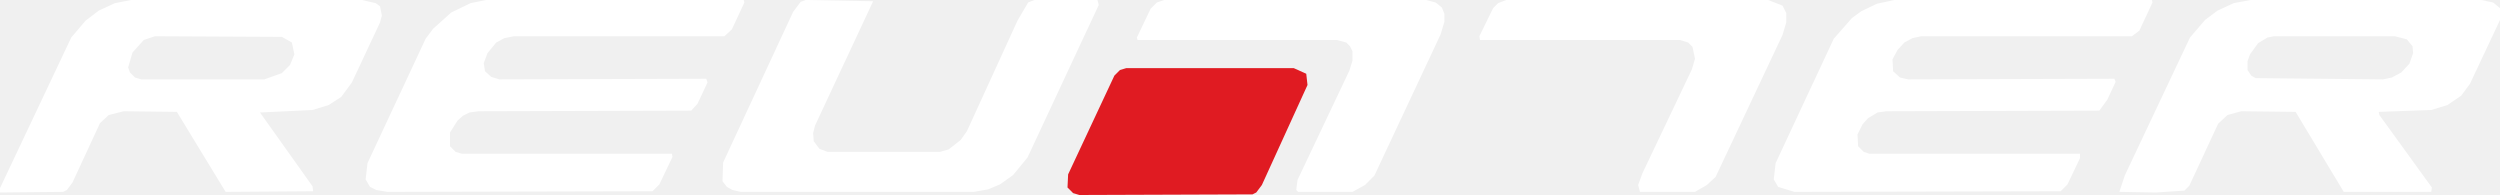
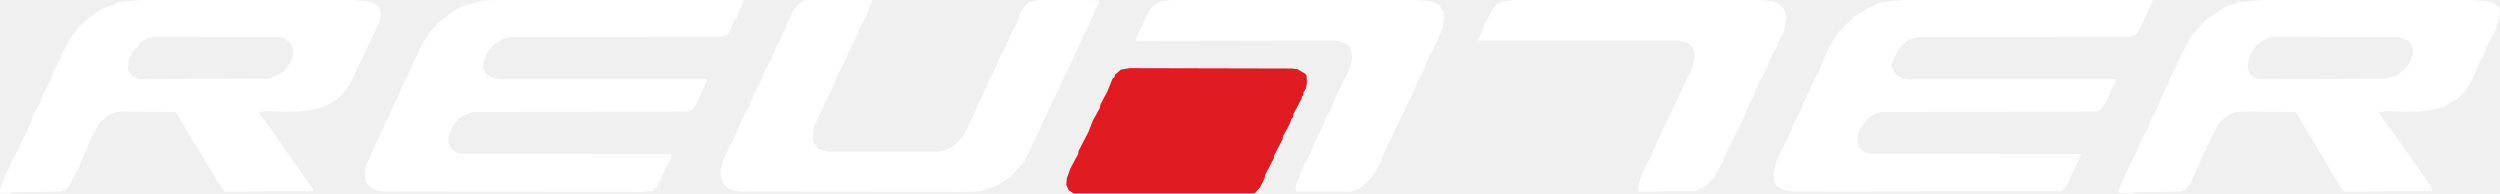
- <svg xmlns="http://www.w3.org/2000/svg" viewBox="0 0 1000.0 78.0" width="1000.0" height="78.0" role="img" aria-label="Smartrepair Reutter">
-   <g transform="translate(-0.00 -18.00)">
-     <path fill="#FFFFFF" fill-rule="evenodd" d="M52.5,18.0 L46.0,19.25 L39.5,22.25 L34.25,26.25 L28.5,33.0 L0.0,93.25 L0.0,95.0 L25.25,94.75 L26.75,94.0 L29.0,91.0 L40.0,67.25 L43.5,64.0 L49.5,62.5 L70.75,62.75 L90.25,94.75 L125.25,94.5 L125.0,92.5 L104.0,63.0 L125.0,62.0 L131.5,60.0 L136.5,56.75 L140.75,51.0 L152.0,27.0 L152.75,24.25 L152.0,20.5 L150.25,19.25 L144.75,18.0ZM194.5,18.0 L188.25,19.25 L180.5,23.0 L173.25,29.5 L170.25,33.5 L147.0,83.25 L146.25,89.75 L148.0,92.75 L150.5,94.0 L155.0,94.75 L261.0,94.5 L263.75,91.75 L269.0,80.75 L268.75,79.5 L184.75,79.5 L182.25,78.75 L180.0,76.5 L180.0,71.0 L183.0,66.25 L185.25,64.25 L187.75,63.0 L191.5,62.5 L276.5,62.25 L279.0,59.5 L283.0,51.0 L282.5,49.5 L199.75,49.75 L196.5,48.75 L194.0,46.5 L193.5,43.25 L195.0,39.25 L198.5,35.0 L201.75,33.25 L205.5,32.5 L289.75,32.5 L292.75,29.75 L297.75,19.0 L297.5,18.0ZM322.25,18.0 L320.25,18.75 L317.25,22.75 L289.25,83.0 L289.0,90.5 L290.75,92.75 L293.0,94.0 L296.25,94.75 L389.5,94.75 L395.25,93.75 L400.0,91.75 L405.25,88.0 L411.0,81.0 L439.5,20.0 L439.0,18.0 L413.75,18.0 L411.25,19.0 L407.0,26.25 L386.75,70.5 L384.25,74.0 L379.5,77.75 L376.0,78.75 L331.0,78.75 L327.75,77.5 L325.5,74.5 L325.25,71.25 L326.0,68.25 L349.25,18.5ZM465.75,18.0 L462.75,19.0 L460.25,21.5 L454.75,33.0 L455.0,34.0 L534.75,34.0 L538.5,35.0 L540.0,36.5 L541.0,38.5 L541.0,42.25 L539.75,46.25 L519.0,90.0 L518.5,94.0 L519.25,94.75 L541.0,94.75 L546.0,92.0 L549.75,88.25 L576.25,31.75 L577.75,26.75 L577.75,23.5 L576.75,21.0 L574.25,19.0 L570.5,18.0ZM602.5,18.0 L599.25,19.25 L597.25,21.25 L591.75,32.5 L592.0,34.0 L672.0,34.0 L675.25,35.0 L677.0,36.75 L678.0,41.5 L676.75,45.75 L657.0,87.25 L655.25,92.0 L656.0,94.75 L678.0,94.75 L682.75,92.0 L686.25,88.75 L713.0,32.0 L714.5,27.0 L714.5,23.25 L713.0,20.25 L707.25,18.0ZM757.75,18.0 L750.75,19.5 L744.5,22.5 L740.75,25.25 L733.5,33.5 L710.25,83.25 L709.5,89.75 L711.25,92.75 L717.75,94.75 L824.25,94.5 L827.0,91.75 L832.0,81.25 L832.0,79.5 L747.75,79.5 L745.5,78.75 L743.25,76.5 L743.0,71.75 L745.0,67.75 L747.25,65.25 L751.0,63.0 L754.5,62.5 L839.75,62.25 L843.0,57.75 L846.25,50.75 L845.75,49.5 L763.25,49.75 L760.0,49.0 L757.25,46.5 L757.0,41.75 L759.0,38.0 L761.75,35.0 L765.0,33.25 L768.5,32.5 L852.75,32.5 L855.75,30.25 L861.0,19.0 L860.75,18.0ZM900.25,18.0 L893.5,19.25 L887.0,22.25 L882.0,26.0 L876.0,33.0 L850.0,88.0 L847.75,94.75 L862.25,95.0 L873.75,94.25 L875.75,92.25 L887.25,67.5 L891.0,64.0 L896.5,62.5 L918.25,62.75 L937.5,94.75 L972.5,94.75 L972.75,93.0 L951.75,64.0 L951.5,62.75 L972.5,62.0 L979.0,60.0 L984.5,56.25 L988.0,51.5 L1000.0,26.0 L1000.0,21.25 L997.25,19.0 L992.5,18.0ZM62.0,32.5 L112.75,32.75 L116.75,35.0 L117.75,39.75 L116.0,44.0 L112.75,47.25 L105.75,49.75 L56.5,49.75 L54.0,49.0 L52.0,47.0 L51.25,45.0 L53.0,39.0 L57.5,34.0ZM909.5,32.5 L958.0,32.5 L962.75,33.75 L965.0,36.5 L965.25,39.25 L963.75,43.5 L960.5,47.0 L956.75,49.0 L953.25,49.75 L902.25,49.25 L900.5,48.25 L899.0,46.0 L899.0,42.5 L900.0,39.75 L903.25,35.25 L907.0,33.0Z" />
-     <path fill="#E01B22" fill-rule="evenodd" d="M450.5,45.25 L448.0,46.0 L445.75,48.25 L427.25,87.75 L427.0,93.0 L429.25,95.25 L431.75,96.0 L501.0,95.75 L502.5,95.0 L504.75,92.0 L523.0,52.0 L522.5,47.5 L517.5,45.25Z" />
+ <svg xmlns="http://www.w3.org/2000/svg" viewBox="0 0 1696.75 131.25" width="1696.75" height="131.25" role="img" aria-label="Smartrepair Reutter">
+   <g transform="translate(-1.25 -0.75)">
+     <path fill="#FFFFFF" fill-rule="evenodd" d="M97.0,0.75 L82.0,2.25 L69.5,7.25 L61.0,13.25 L54.25,19.75 L50.75,24.25 L43.25,37.25 L42.25,41.0 L37.25,50.25 L37.25,51.5 L36.25,52.25 L36.25,53.75 L30.25,65.25 L30.25,66.5 L29.25,67.25 L29.25,69.0 L23.25,80.25 L22.25,84.0 L4.5,120.5 L1.25,129.5 L1.25,132.0 L8.0,132.0 L9.0,131.25 L43.0,130.75 L45.5,129.75 L48.5,126.5 L54.75,114.0 L62.75,95.25 L68.75,84.25 L75.0,78.75 L80.25,76.75 L84.0,76.5 L120.5,76.75 L150.5,126.5 L153.75,130.75 L213.75,130.5 L213.5,128.75 L180.0,81.25 L177.75,79.0 L177.0,77.0 L180.5,76.25 L202.5,76.5 L211.0,75.75 L220.25,73.5 L227.75,69.75 L231.75,66.75 L238.25,58.75 L257.75,17.75 L259.5,12.0 L259.5,8.0 L258.5,5.25 L255.0,3.0 L250.75,1.75 L240.25,0.75ZM336.75,0.75 L328.0,1.25 L327.0,2.0 L323.75,2.25 L323.0,3.0 L316.75,4.25 L310.75,7.25 L299.75,15.25 L293.25,22.25 L290.0,27.75 L288.5,29.0 L250.0,112.25 L249.0,117.25 L249.5,124.5 L253.5,128.5 L256.0,129.75 L261.75,130.75 L436.75,131.0 L444.25,130.25 L446.5,128.5 L448.25,124.5 L449.5,123.5 L452.0,116.75 L456.5,108.5 L457.0,105.25 L313.0,105.0 L308.75,102.75 L306.5,100.5 L305.5,98.0 L305.5,93.5 L308.75,86.0 L311.75,82.25 L316.25,78.75 L322.25,76.75 L467.25,76.5 L470.25,75.75 L472.75,73.25 L478.5,61.75 L478.5,60.25 L479.5,59.75 L479.75,57.5 L481.0,55.75 L480.75,54.5 L339.5,54.5 L335.0,53.25 L331.25,50.75 L329.25,47.25 L329.25,43.0 L332.5,35.5 L336.5,30.75 L342.75,27.0 L346.5,26.0 L491.0,25.75 L494.25,24.75 L496.0,22.75 L500.0,14.0 L501.5,12.75 L502.0,10.0 L506.0,2.0 L505.75,0.75ZM551.75,0.75 L546.5,1.25 L544.5,2.25 L540.25,7.0 L535.25,17.0 L533.75,21.75 L532.75,22.5 L532.0,25.5 L527.25,34.0 L526.75,36.75 L525.75,37.5 L525.75,38.75 L519.25,51.0 L518.75,53.75 L517.75,54.5 L517.75,55.75 L512.25,66.0 L511.75,68.75 L510.75,69.5 L510.75,70.75 L504.25,83.0 L502.75,87.75 L492.25,109.0 L490.25,116.75 L490.5,121.5 L492.5,126.0 L496.25,129.0 L503.0,130.75 L653.75,131.0 L666.5,130.5 L678.25,126.5 L687.0,120.75 L696.75,110.0 L747.5,1.75 L746.25,1.0 L740.0,0.75 L707.25,0.75 L699.5,2.25 L695.75,6.25 L695.75,7.75 L694.5,8.5 L692.75,12.0 L692.75,13.75 L691.75,14.25 L691.75,15.75 L686.25,25.75 L685.75,28.5 L684.75,29.25 L684.0,32.25 L679.25,40.75 L677.75,45.5 L676.75,46.25 L676.0,49.25 L671.25,57.75 L670.75,60.5 L669.75,61.25 L669.0,64.25 L664.25,72.75 L663.75,75.25 L656.0,91.25 L654.75,93.5 L648.25,100.0 L642.75,102.75 L638.0,103.75 L563.25,103.75 L556.5,101.5 L554.0,98.5 L552.75,95.75 L554.0,85.75 L568.5,55.5 L568.5,54.25 L569.5,53.5 L569.75,51.5 L575.5,40.75 L577.0,36.0 L582.5,25.75 L582.5,24.25 L583.5,23.75 L584.0,21.0 L589.5,10.75 L589.5,9.25 L590.5,8.75 L590.5,7.25 L593.5,0.75ZM796.25,0.75 L787.75,2.0 L787.0,3.0 L785.5,3.25 L781.25,7.75 L772.25,27.0 L772.75,28.5 L907.5,28.25 L914.25,30.0 L917.75,33.5 L919.0,39.5 L917.5,46.75 L908.25,65.5 L905.0,74.0 L901.25,80.5 L898.0,89.0 L894.25,95.5 L891.0,104.0 L884.5,116.5 L882.0,124.0 L881.25,124.5 L880.5,129.0 L881.25,130.75 L918.25,130.75 L922.25,129.5 L926.75,126.75 L932.75,120.75 L939.0,109.25 L939.25,107.25 L961.0,62.25 L963.0,56.5 L967.75,48.0 L970.0,41.5 L974.75,33.0 L975.25,30.25 L976.25,29.5 L980.5,19.25 L981.25,12.75 L980.75,8.5 L978.0,4.25 L973.5,2.0 L963.75,0.75ZM1028.25,0.75 L1020.25,2.0 L1017.75,3.25 L1014.75,6.25 L1008.25,18.5 L1007.0,23.0 L1004.5,27.25 L1004.75,28.25 L1140.0,28.25 L1147.0,30.0 L1150.25,33.25 L1151.25,36.25 L1151.25,40.75 L1149.5,47.5 L1123.5,102.0 L1123.25,104.0 L1116.5,117.0 L1113.5,125.5 L1113.25,130.75 L1152.25,130.5 L1157.5,127.75 L1163.75,122.25 L1171.0,109.75 L1171.0,108.25 L1186.0,77.75 L1186.0,76.25 L1187.0,75.5 L1187.0,74.25 L1191.5,66.0 L1193.0,61.25 L1194.0,60.5 L1194.0,59.25 L1201.0,45.75 L1201.0,44.25 L1202.0,43.75 L1202.0,42.25 L1207.75,31.5 L1208.0,29.25 L1209.0,28.75 L1209.0,27.25 L1212.0,22.0 L1213.75,13.25 L1212.5,7.5 L1208.75,3.25 L1203.5,1.5 L1196.5,0.75ZM1294.0,0.75 L1279.0,2.25 L1273.0,4.25 L1259.75,12.0 L1249.0,22.75 L1245.0,28.75 L1238.25,42.25 L1237.25,46.0 L1231.25,57.25 L1230.25,61.0 L1225.25,70.25 L1224.25,74.0 L1218.25,85.25 L1217.25,89.0 L1207.25,109.25 L1205.0,118.25 L1205.5,124.25 L1207.25,127.0 L1212.25,129.75 L1217.75,130.75 L1400.0,130.5 L1402.25,128.75 L1404.5,125.25 L1413.5,106.25 L1413.25,105.25 L1270.0,105.0 L1266.75,104.25 L1262.75,100.5 L1261.75,97.0 L1262.75,89.75 L1268.25,81.75 L1273.75,78.0 L1278.25,76.75 L1423.5,76.5 L1426.5,75.75 L1429.75,71.5 L1433.75,63.75 L1433.75,62.25 L1437.25,55.75 L1437.0,54.5 L1295.75,54.5 L1292.75,54.0 L1288.75,52.0 L1286.75,49.75 L1284.5,45.0 L1290.0,33.5 L1295.0,29.0 L1298.75,27.0 L1302.75,26.0 L1447.0,25.75 L1450.5,24.5 L1452.25,22.75 L1462.25,1.75 L1462.0,0.75ZM1536.75,0.75 L1521.0,2.25 L1511.75,5.25 L1498.25,14.25 L1488.75,24.75 L1479.0,43.25 L1479.0,44.75 L1473.5,55.0 L1473.0,57.75 L1472.0,58.5 L1465.0,74.75 L1460.5,83.0 L1459.0,87.75 L1453.5,98.0 L1452.0,102.75 L1446.5,113.0 L1439.0,130.25 L1439.5,131.5 L1449.0,132.0 L1449.75,131.25 L1481.75,130.75 L1484.25,129.75 L1488.0,125.0 L1497.75,103.0 L1498.5,102.75 L1498.75,101.0 L1506.75,85.0 L1511.75,80.0 L1516.0,77.75 L1519.25,76.75 L1525.75,76.5 L1559.25,76.75 L1590.25,128.5 L1592.5,130.75 L1652.25,130.5 L1651.25,127.75 L1642.5,114.75 L1615.5,77.0 L1620.25,76.25 L1642.25,76.5 L1650.0,75.75 L1659.0,73.5 L1669.0,68.0 L1674.0,63.0 L1678.0,57.0 L1682.5,47.75 L1682.5,46.25 L1688.5,34.75 L1688.5,33.25 L1695.5,20.0 L1695.5,18.25 L1698.0,12.5 L1697.5,5.25 L1696.0,5.0 L1694.5,3.25 L1690.75,2.0 L1680.25,0.75ZM106.25,25.75 L191.25,26.0 L194.75,27.0 L199.25,31.0 L200.25,34.5 L200.25,38.25 L198.25,43.5 L194.0,48.75 L191.0,51.0 L184.0,54.0 L96.5,54.5 L91.25,52.75 L88.0,48.25 L88.75,40.5 L90.75,36.5 L97.25,29.0 L101.25,26.75ZM1545.0,25.75 L1629.25,26.0 L1634.75,27.75 L1637.25,30.25 L1639.0,34.25 L1639.0,37.75 L1636.0,44.5 L1632.25,48.75 L1627.75,52.0 L1620.25,54.25 L1537.5,54.5 L1532.75,54.0 L1530.0,52.75 L1527.75,50.25 L1526.75,47.0 L1527.25,41.0 L1528.5,37.5 L1533.0,31.25 L1536.25,28.75 L1541.75,26.0Z" />
+     <path fill="#E01B22" fill-rule="evenodd" d="M768.0,47.0 L762.0,48.0 L758.0,51.5 L757.75,53.0 L756.25,54.25 L752.75,63.0 L748.25,71.25 L747.75,74.0 L743.0,82.5 L740.0,90.25 L733.25,103.25 L733.0,105.25 L727.75,115.0 L725.25,122.0 L725.0,126.5 L726.5,129.75 L729.75,132.0 L852.75,132.0 L856.5,127.75 L859.5,121.75 L860.0,119.25 L865.75,108.25 L866.0,106.25 L871.75,95.25 L872.0,93.25 L876.75,84.5 L877.75,81.25 L878.75,80.5 L879.0,78.25 L884.75,67.5 L884.75,66.25 L885.75,65.5 L886.0,63.25 L887.75,60.5 L888.25,57.0 L888.0,52.0 L887.0,50.75 L882.0,47.75 L878.0,47.25Z" />
  </g>
</svg>
